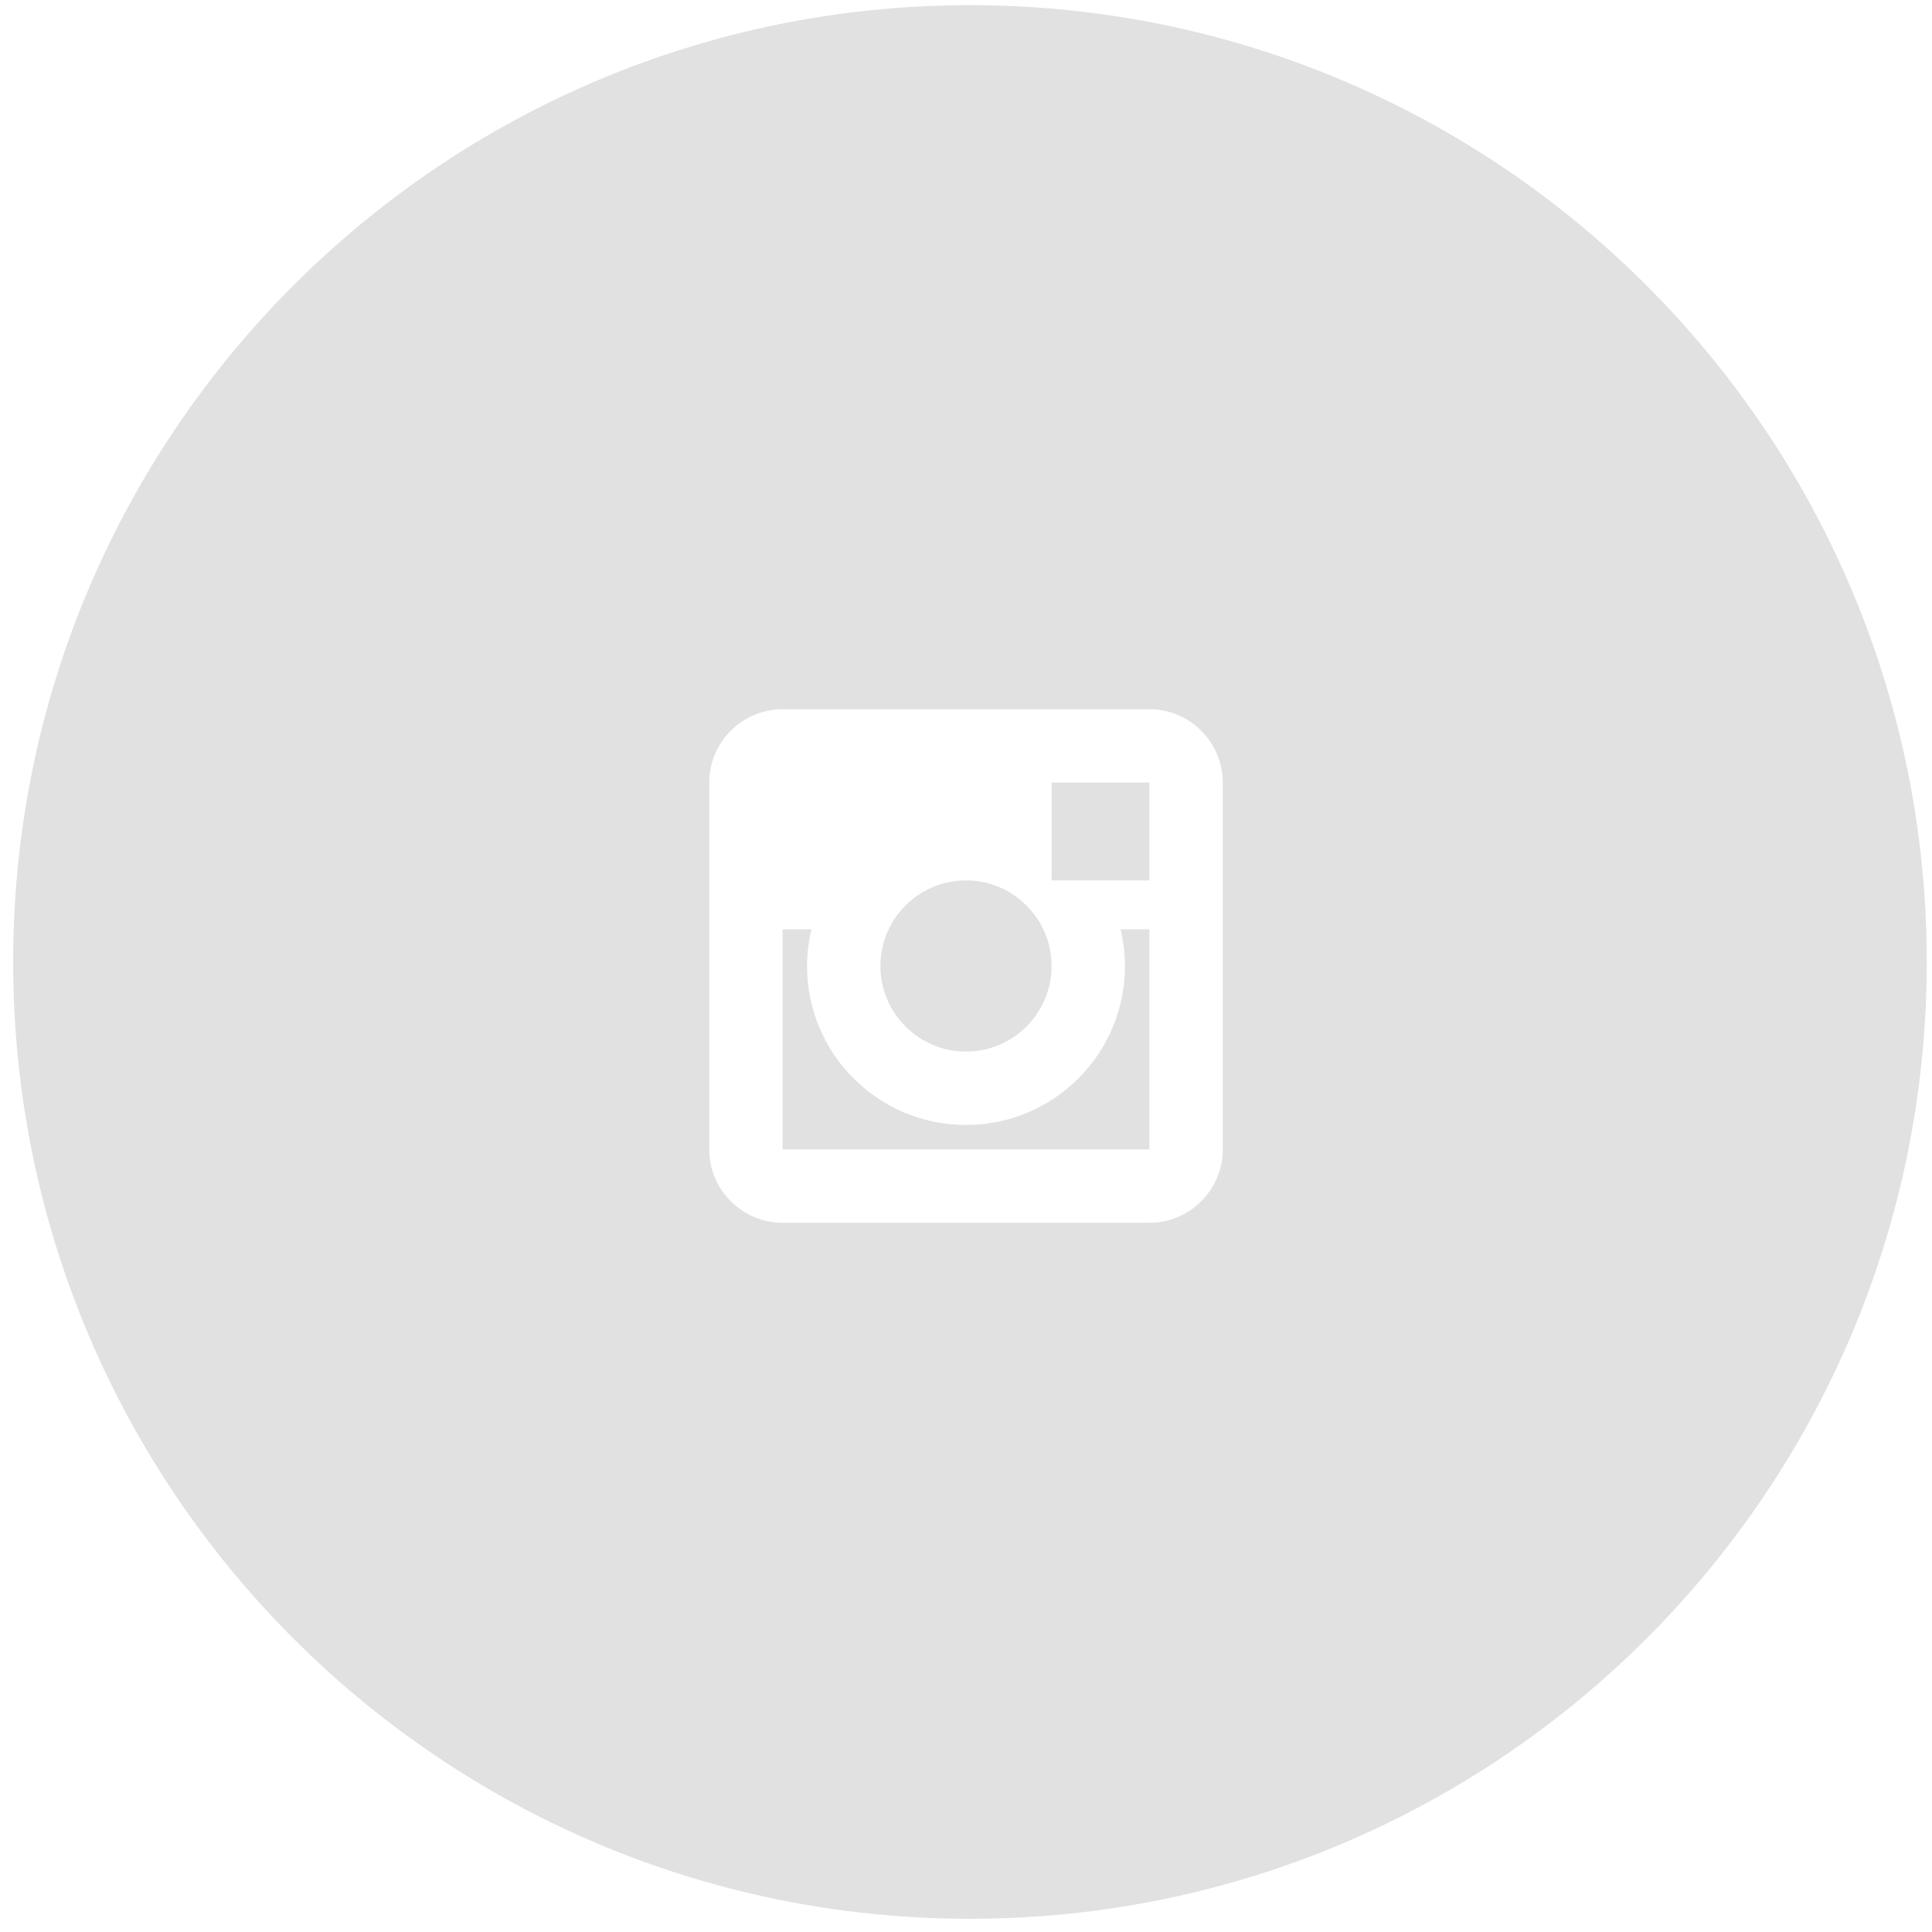
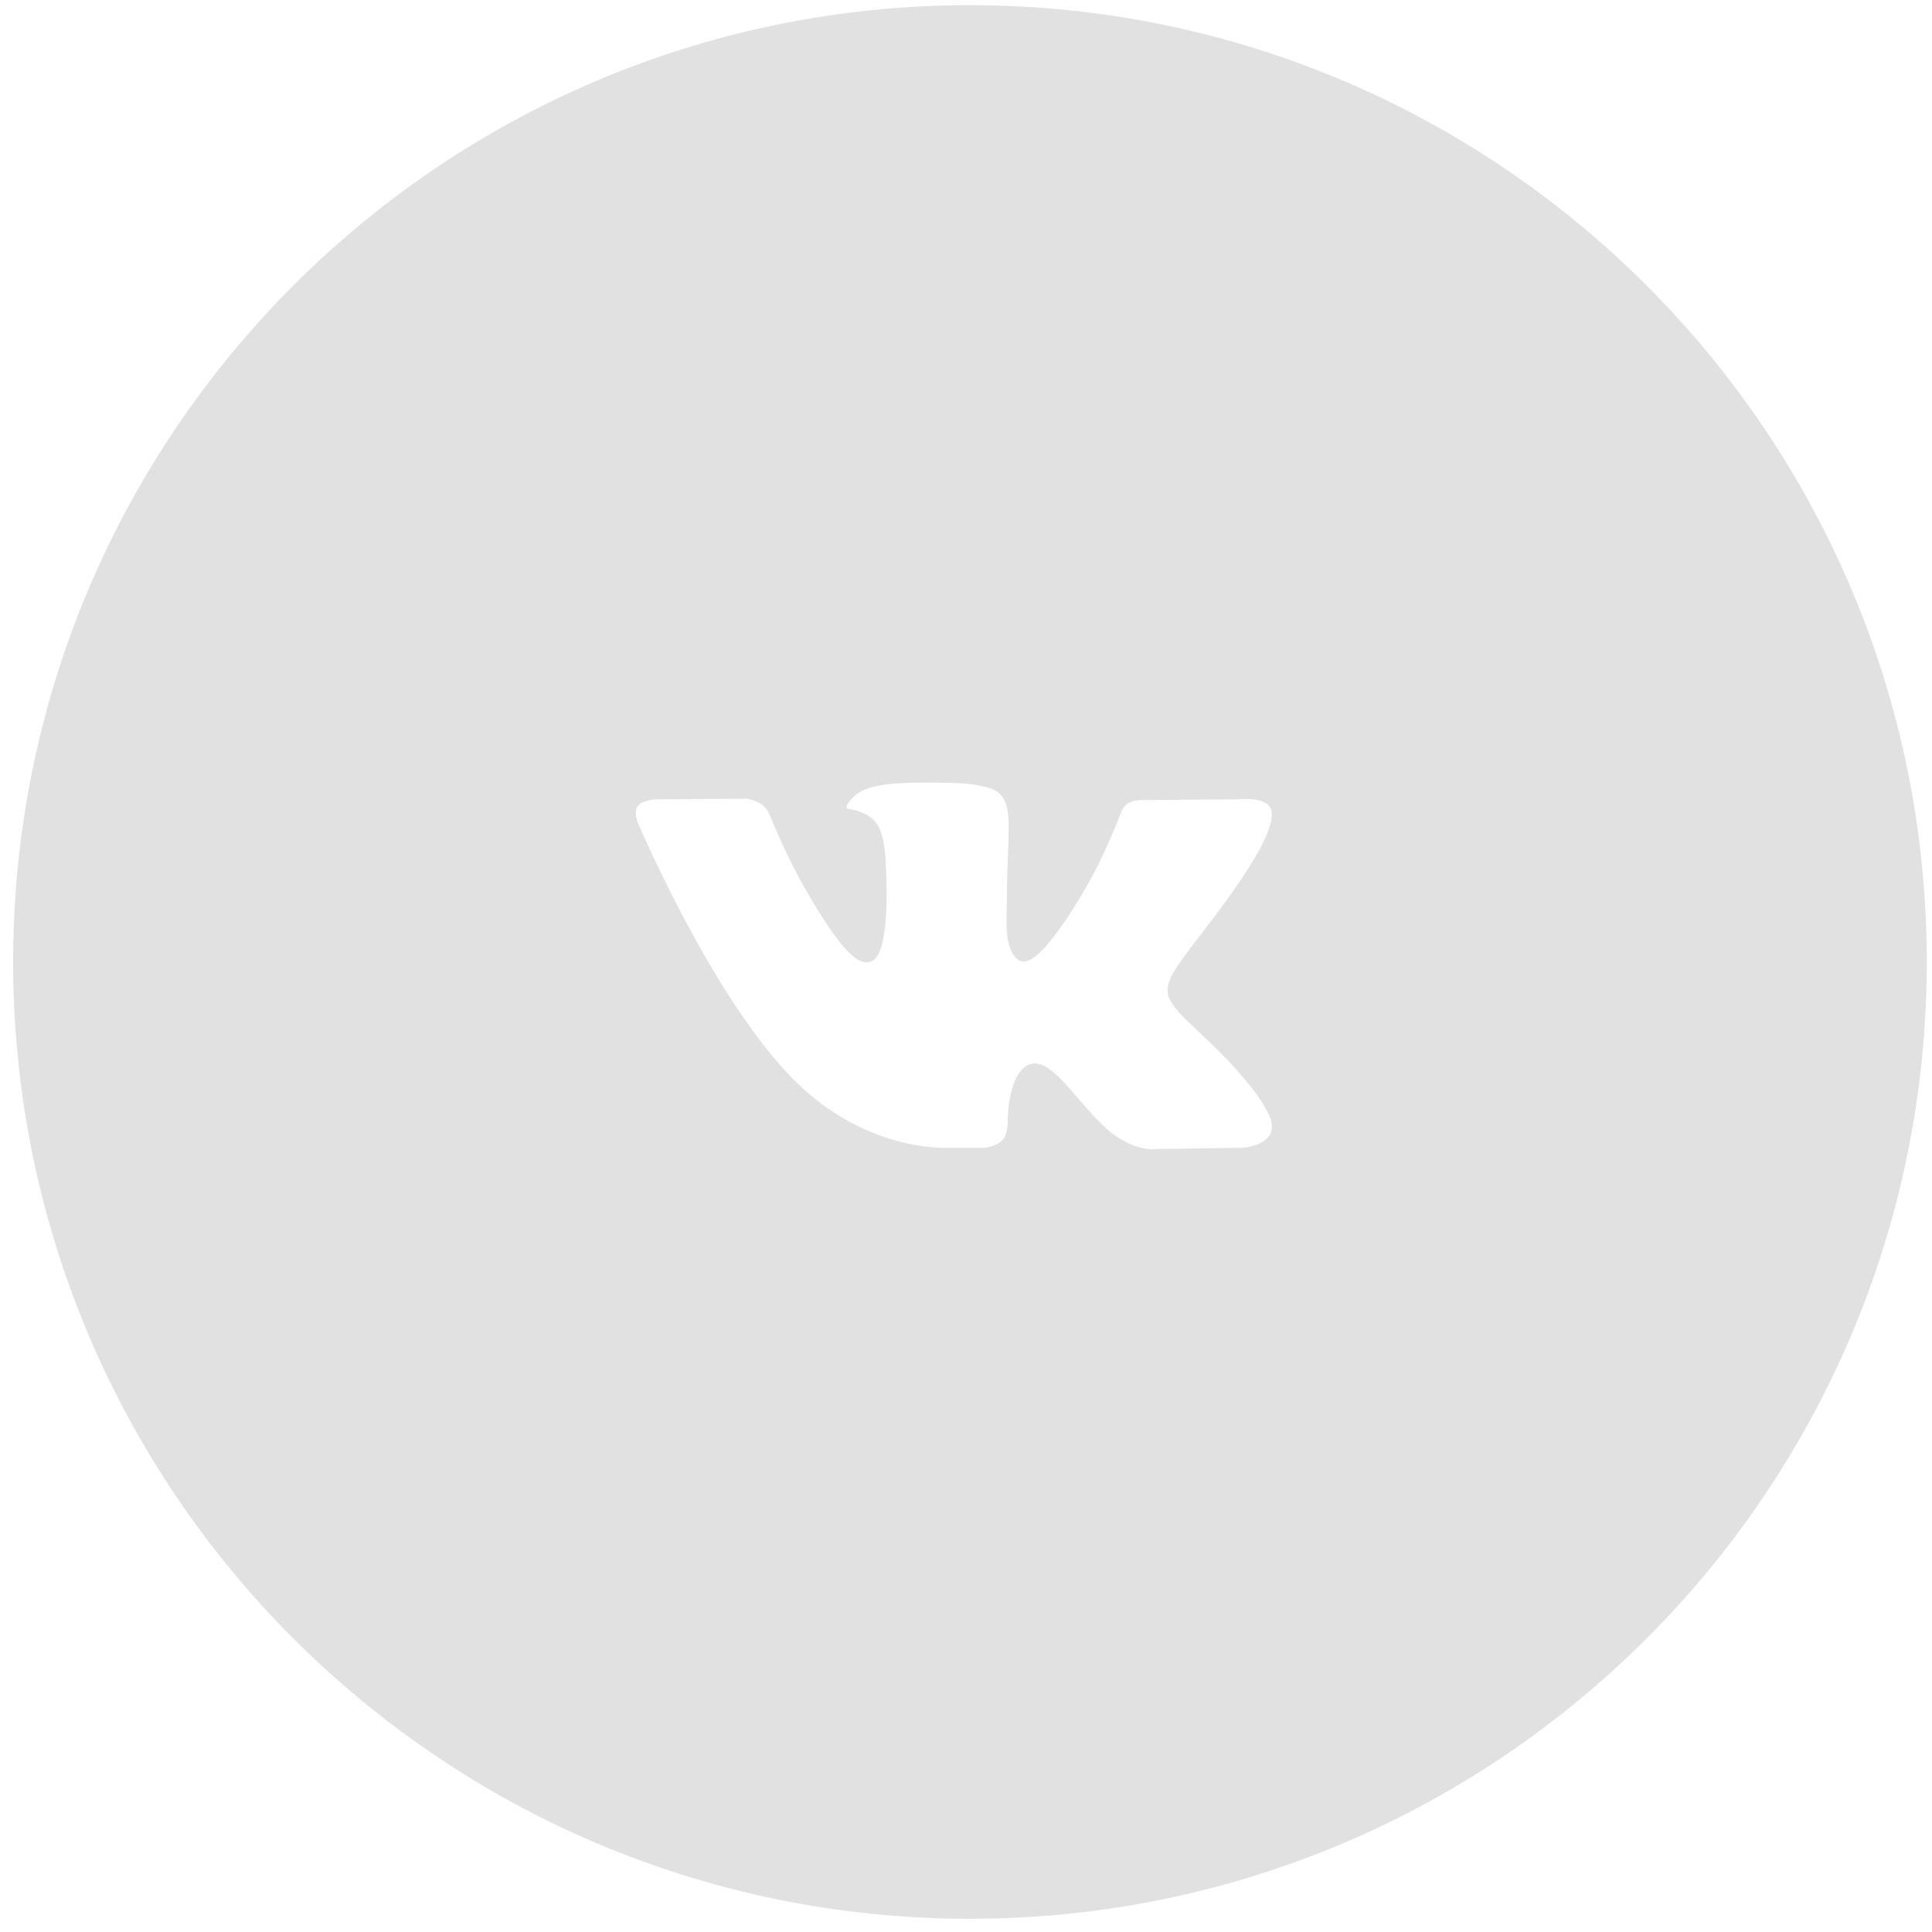
<svg xmlns="http://www.w3.org/2000/svg" width="79" height="79" viewBox="0 0 79 79" fill="none">
  <rect width="79" height="79" fill="#888888" />
  <g id="Index" clip-path="url(#clip0)">
-     <rect width="1440" height="2476" transform="translate(-321 -2328)" fill="white" />
-     <g id="Shape 2 copy 5">
+     <rect width="1440" height="2476" transform="translate(-141 -2328)" fill="white" />
+     <g id="Shape 2 copy 3">
      <path fill-rule="evenodd" clip-rule="evenodd" d="M39.662 0.212C61.269 0.212 78.786 17.728 78.786 39.336C78.786 60.943 61.269 78.46 39.662 78.46C18.054 78.46 0.538 60.943 0.538 39.336C0.538 17.728 18.054 0.212 39.662 0.212Z" fill="white" />
      <path fill-rule="evenodd" clip-rule="evenodd" d="M39.662 0.212C61.269 0.212 78.786 17.728 78.786 39.336C78.786 60.943 61.269 78.46 39.662 78.46C18.054 78.46 0.538 60.943 0.538 39.336C0.538 17.728 18.054 0.212 39.662 0.212Z" fill="#E1E1E1" />
    </g>
-     <g id="insta-icon">
-       <path id="Shape" fill-rule="evenodd" clip-rule="evenodd" d="M32 29H47C48.65 29 50 30.35 50 32V47C50 48.65 48.65 50 47 50H32C30.35 50 29 48.65 29 47V32C29 30.35 30.35 29 32 29ZM43 39.5C43 37.57 41.43 36 39.5 36C37.57 36 36 37.57 36 39.5C36 41.43 37.57 43 39.5 43C41.43 43 43 41.43 43 39.5ZM32 47V38H33.181C33.063 38.491 33.002 38.995 33 39.5C33 43.09 35.91 46 39.5 46C43.09 46 46 43.09 46 39.5C45.999 38.995 45.938 38.491 45.819 38H47V47H32ZM43 36H47V32H43V36Z" fill="white" />
+     <g id="vk-icon">
+       <path id="Shape" d="M42.138 43.51C43.094 43.201 44.318 45.55 45.621 46.449C46.599 47.13 47.348 46.983 47.348 46.983L50.821 46.933C50.821 46.933 52.636 46.821 51.778 45.379C51.707 45.259 51.275 44.31 49.193 42.357C47.016 40.314 47.311 40.645 49.932 37.113C51.529 34.96 52.168 33.645 51.968 33.085C51.776 32.546 50.603 32.686 50.603 32.686L46.69 32.713C46.309 32.714 45.986 32.832 45.839 33.228C45.836 33.232 45.218 34.894 44.394 36.307C42.653 39.296 41.958 39.455 41.67 39.268C41.009 38.835 41.176 37.531 41.176 36.604C41.176 33.707 41.608 32.499 40.33 32.187C39.903 32.083 39.591 32.015 38.502 32.005C37.11 31.984 35.928 32.005 35.258 32.334C34.813 32.557 34.472 33.046 34.679 33.074C34.939 33.109 35.522 33.234 35.834 33.66C36.235 34.212 36.223 35.449 36.223 35.449C36.223 35.449 36.452 38.86 35.683 39.283C35.155 39.573 34.433 38.981 32.88 36.267C32.087 34.879 31.488 33.345 31.488 33.345C31.488 33.345 31.372 33.06 31.162 32.904C30.912 32.719 30.562 32.66 30.562 32.66L26.848 32.684C26.848 32.684 26.29 32.7 26.085 32.946C25.903 33.164 26.07 33.614 26.07 33.614C26.07 33.614 28.979 40.495 32.273 43.961C35.293 47.143 38.725 46.932 38.725 46.932H40.28C40.28 46.932 40.749 46.878 40.989 46.62C41.213 46.38 41.203 45.929 41.203 45.929C41.203 45.929 41.172 43.82 42.138 43.51Z" fill="white" />
    </g>
  </g>
  <defs>
    <clipPath id="clip0">
-       <rect width="1440" height="2476" fill="white" transform="translate(-321 -2328)" />
+       <rect width="1440" height="2476" fill="white" transform="translate(-141 -2328)" />
    </clipPath>
  </defs>
</svg>
